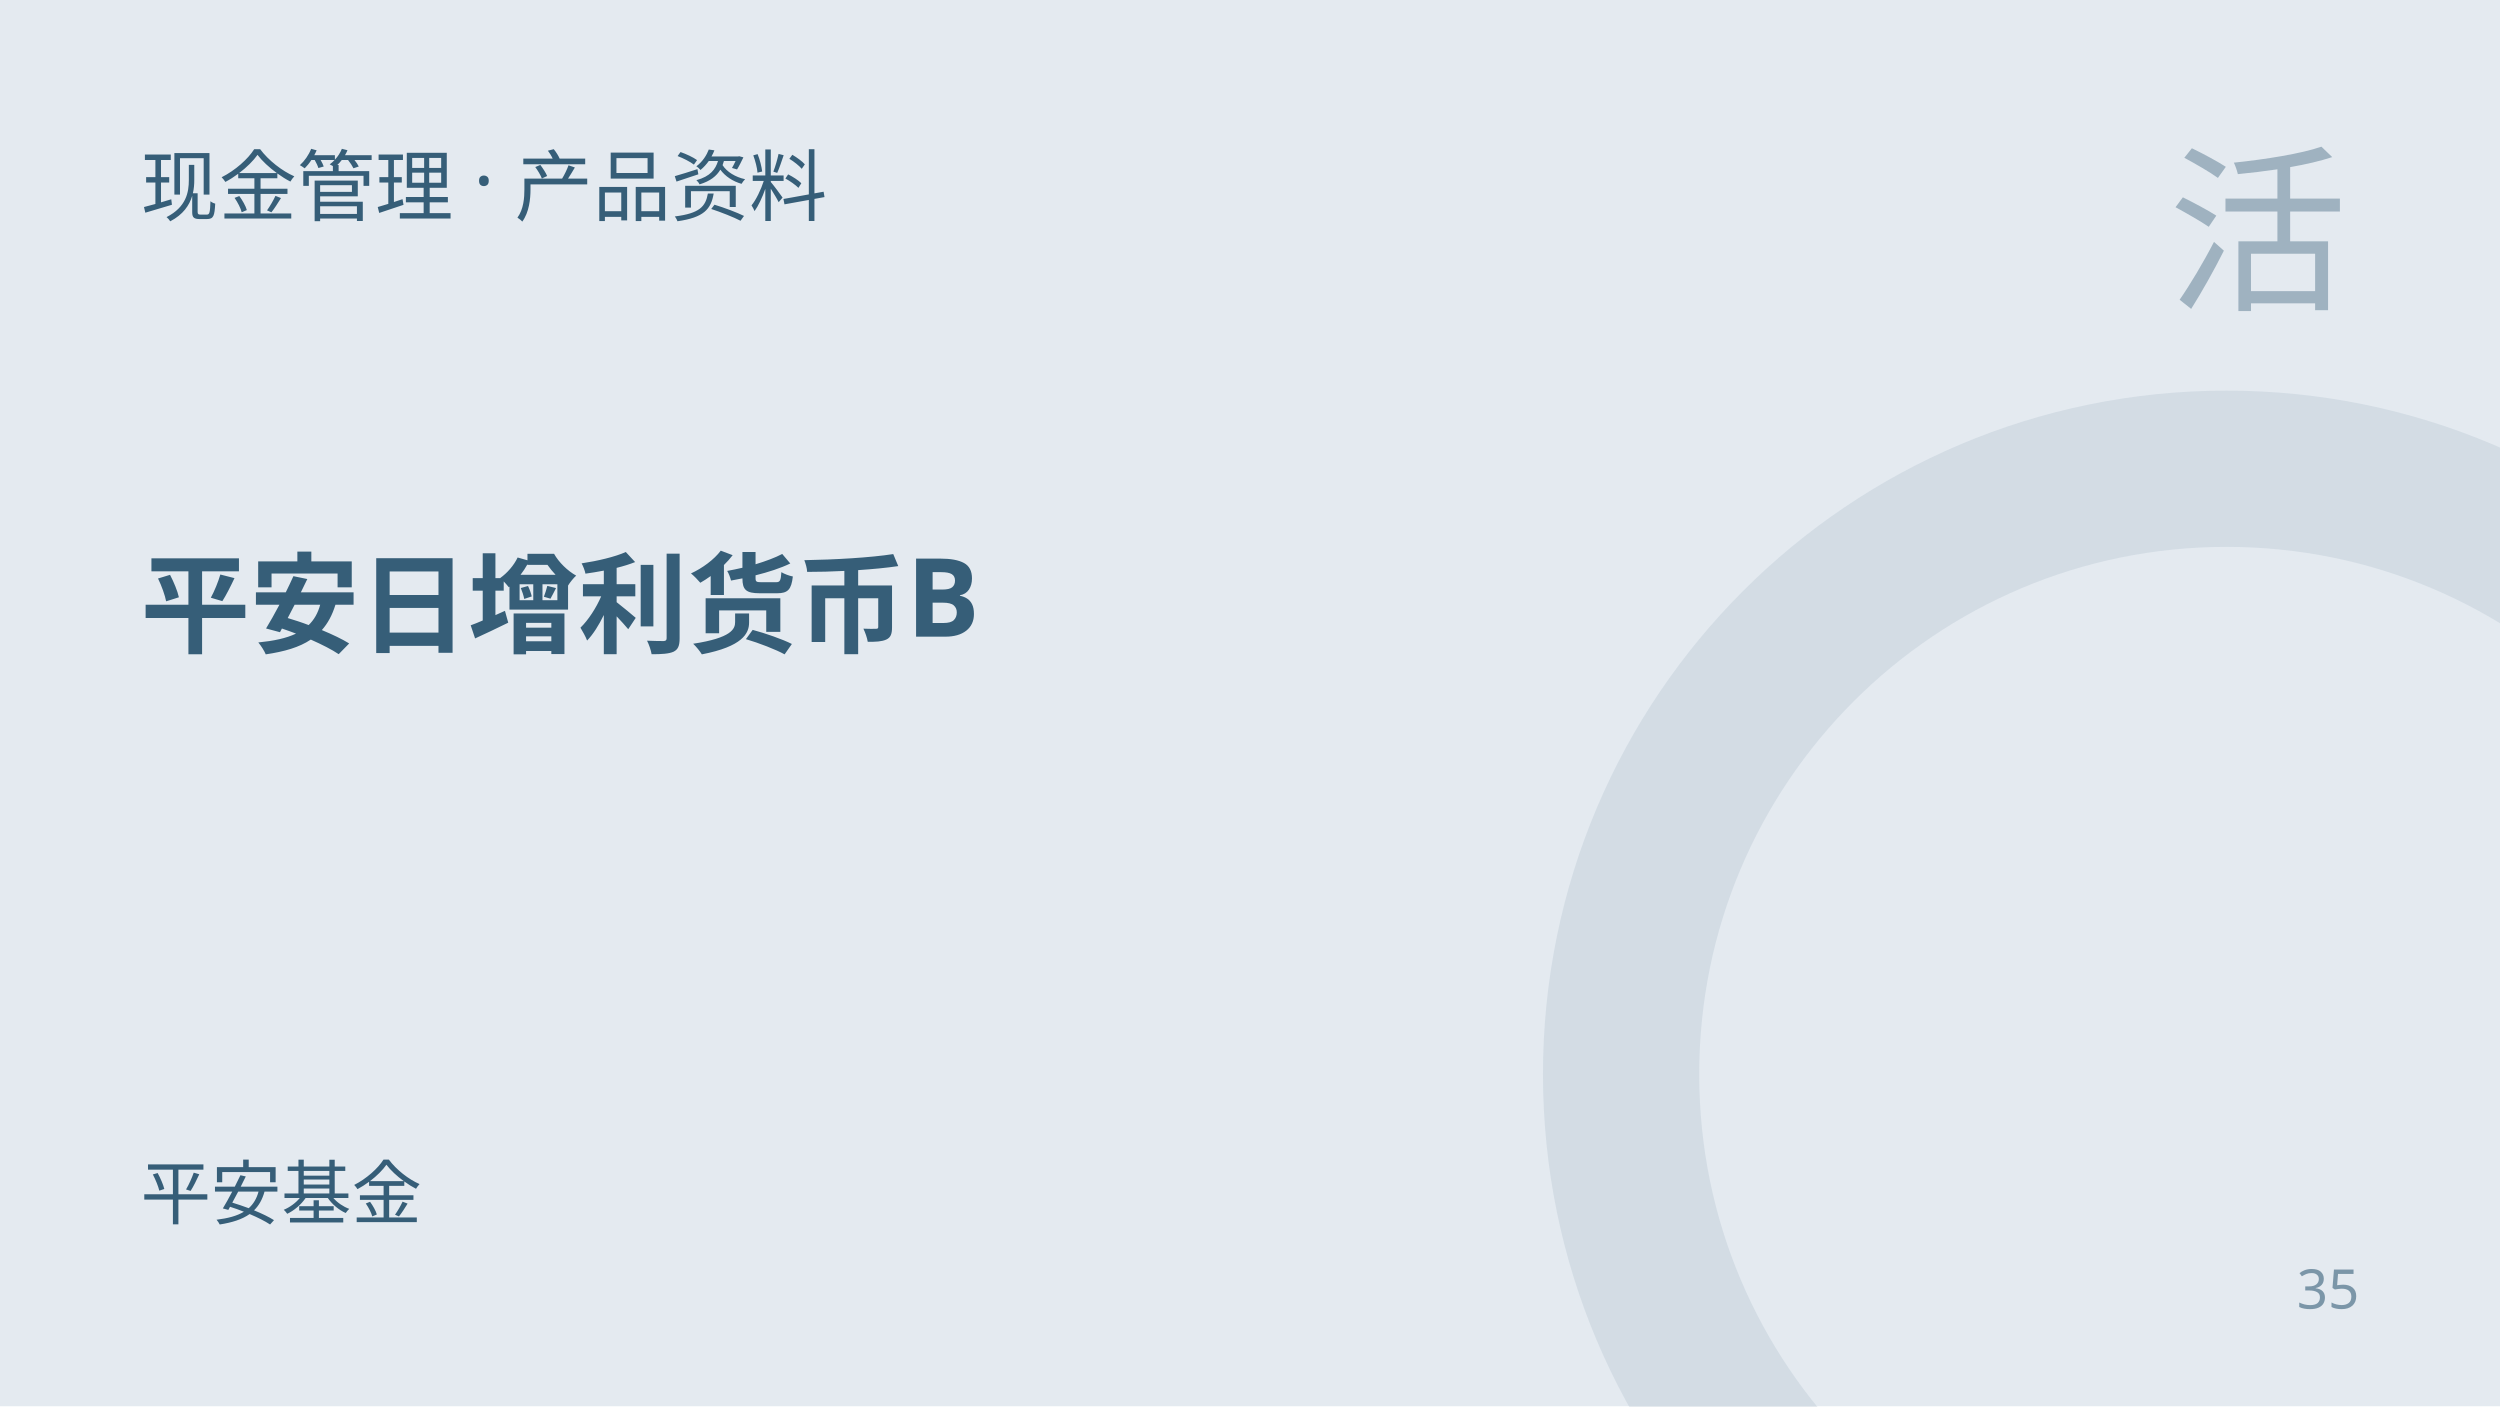
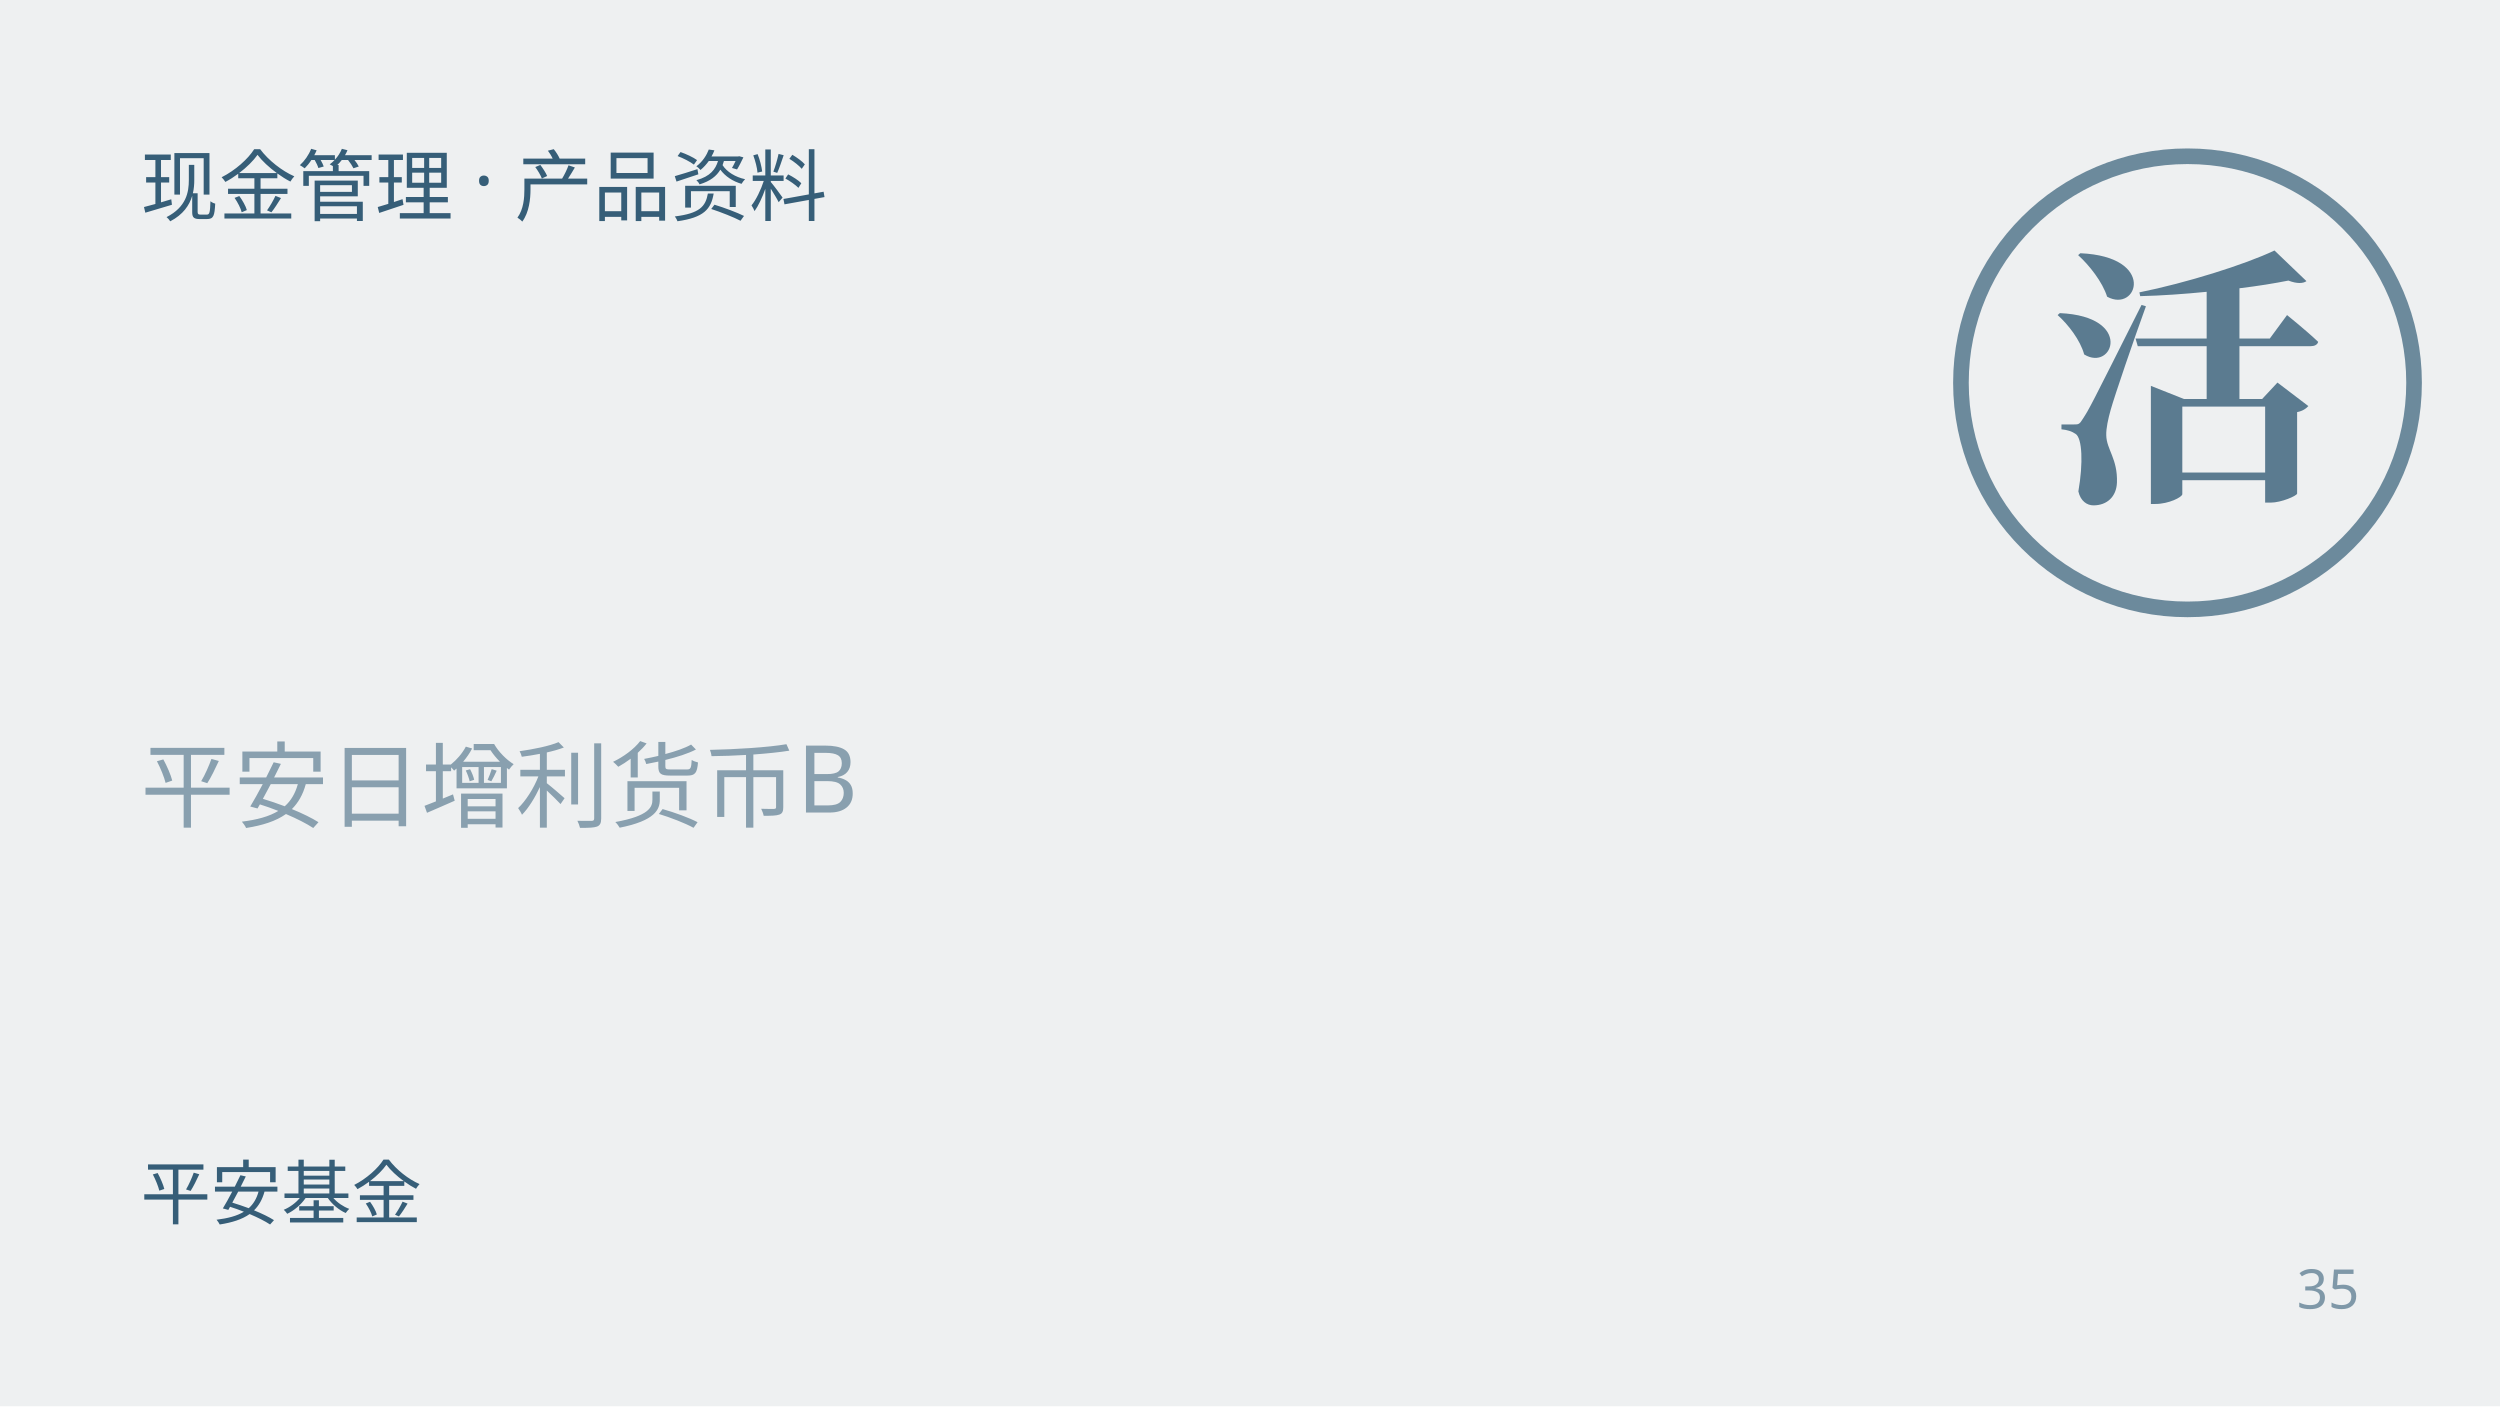
<svg xmlns="http://www.w3.org/2000/svg" width="640" height="360" viewBox="0 0 640 360" role="img" aria-label="平安日增利货币B">
-   <rect width="640" height="360" fill="#e4eaf0" />
-   <circle cx="570" cy="275" r="155" fill="none" stroke="#365e78" stroke-opacity=".1" stroke-width="40" />
+   <rect width="640" height="360" fill="#eef0f1" />
+   <circle cx="560" cy="98" r="58" fill="none" stroke="#365e78" stroke-opacity=".7" stroke-width="4" />
  <g fill="#365e78" font-family="PingFang SC,Microsoft YaHei,sans-serif">
    <text x="36" y="55" font-size="20">现金管理 · 产品资料</text>
-     <text x="555" y="76" font-size="46" opacity=".4">活</text>
-     <text x="36" y="165" font-size="28" font-weight="600">平安日增利货币B</text>
+     <text x="560" y="123" font-size="70" text-anchor="middle" font-family="Songti SC,STSong,Noto Serif CJK SC,SimSun,serif" font-weight="700" opacity=".8">活</text>
+     <text x="36" y="210" font-size="24" opacity=".55">平安日增利货币B</text>
    <text x="36" y="312" font-size="18">平安基金</text>
    <text x="604" y="335" font-size="14" text-anchor="end" opacity=".6">35</text>
  </g>
</svg>
